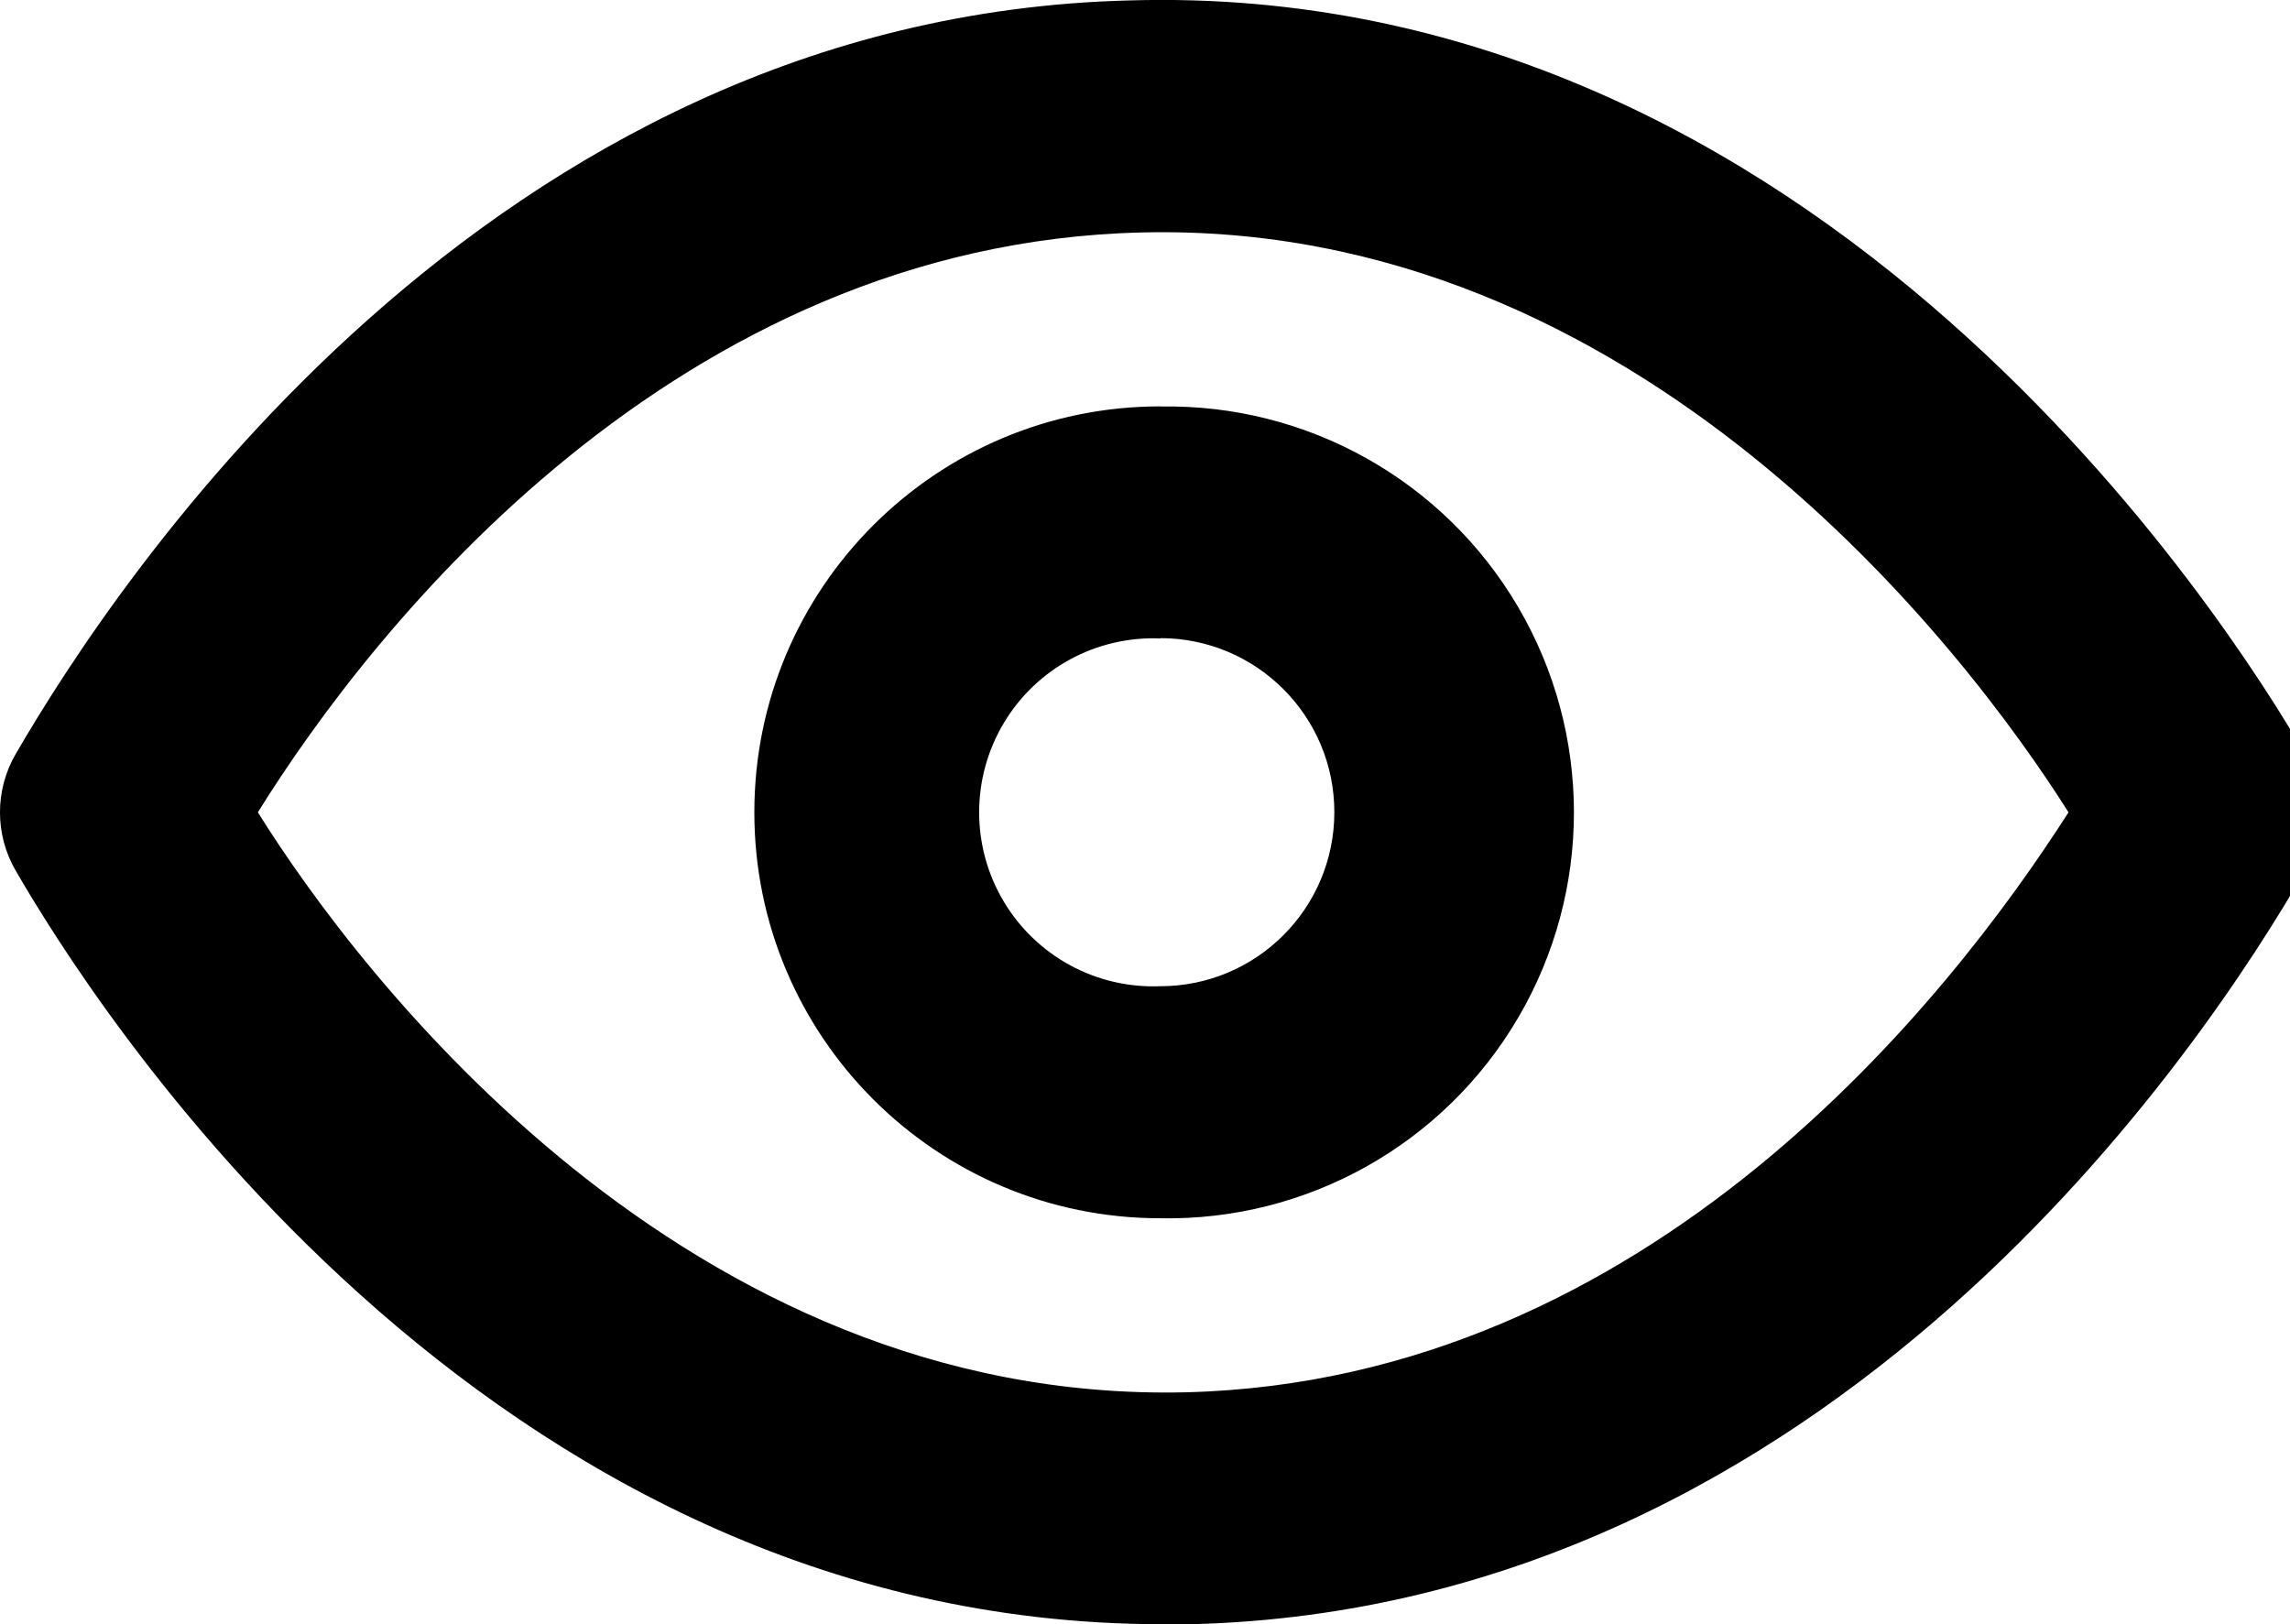
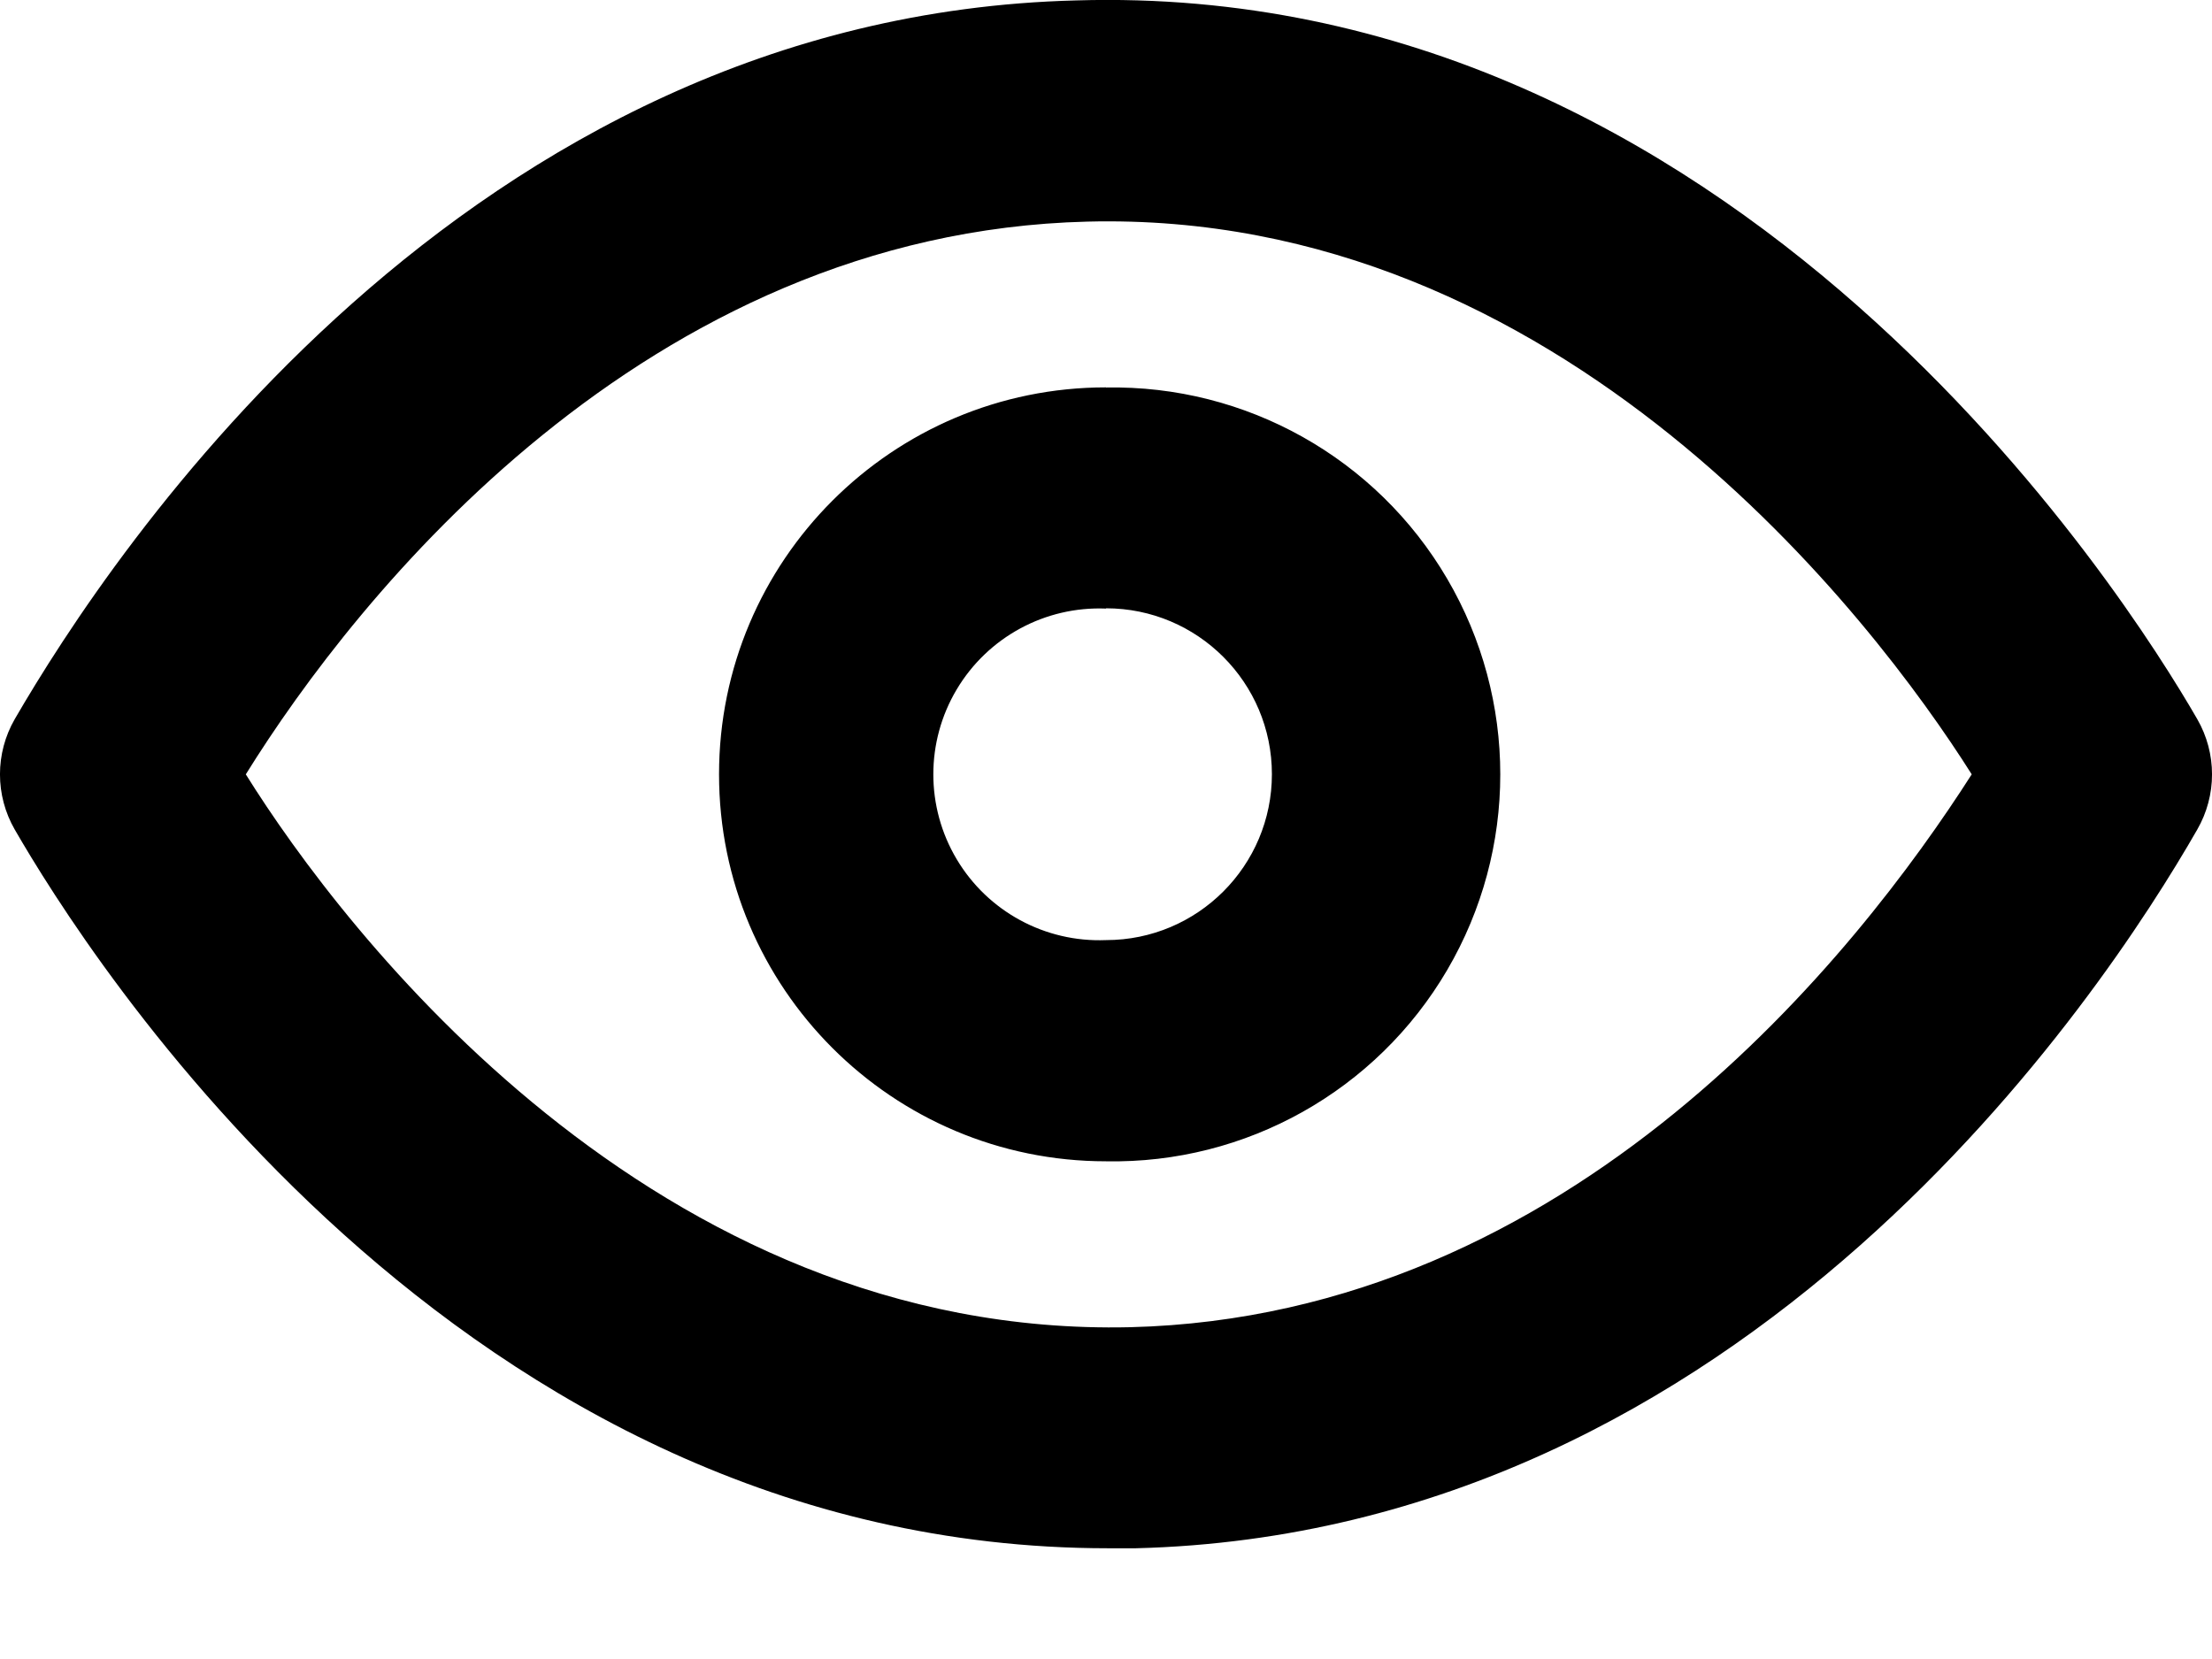
- <svg xmlns="http://www.w3.org/2000/svg">
+ <svg xmlns="http://www.w3.org/2000/svg" viewBox="0 0 16 12">
  <path d="M7.784.003c4.782-.144 7.597 4.31 8.109 5.198a.8.8 0 0 1 0 .8c-.688 1.2-3.255 5.086-7.677 5.198h-.2c-4.71 0-7.405-4.326-7.909-5.198a.8.8 0 0 1 0-.8C.803 4.001 3.362.115 7.784.003Zm.38 1.6h-.3c-3.199.08-5.286 2.71-6.086 3.998C2.482 6.73 4.73 9.68 8.176 9.6c3.199-.08 5.262-2.711 6.086-3.999-.712-1.127-2.967-4.086-6.398-3.998ZM8 2.803A2.799 2.799 0 1 1 8 8.4a2.799 2.799 0 0 1 0-5.598Zm0 1.599A1.2 1.2 0 1 0 8 6.8a1.2 1.2 0 0 0 0-2.4Z" />
</svg>
